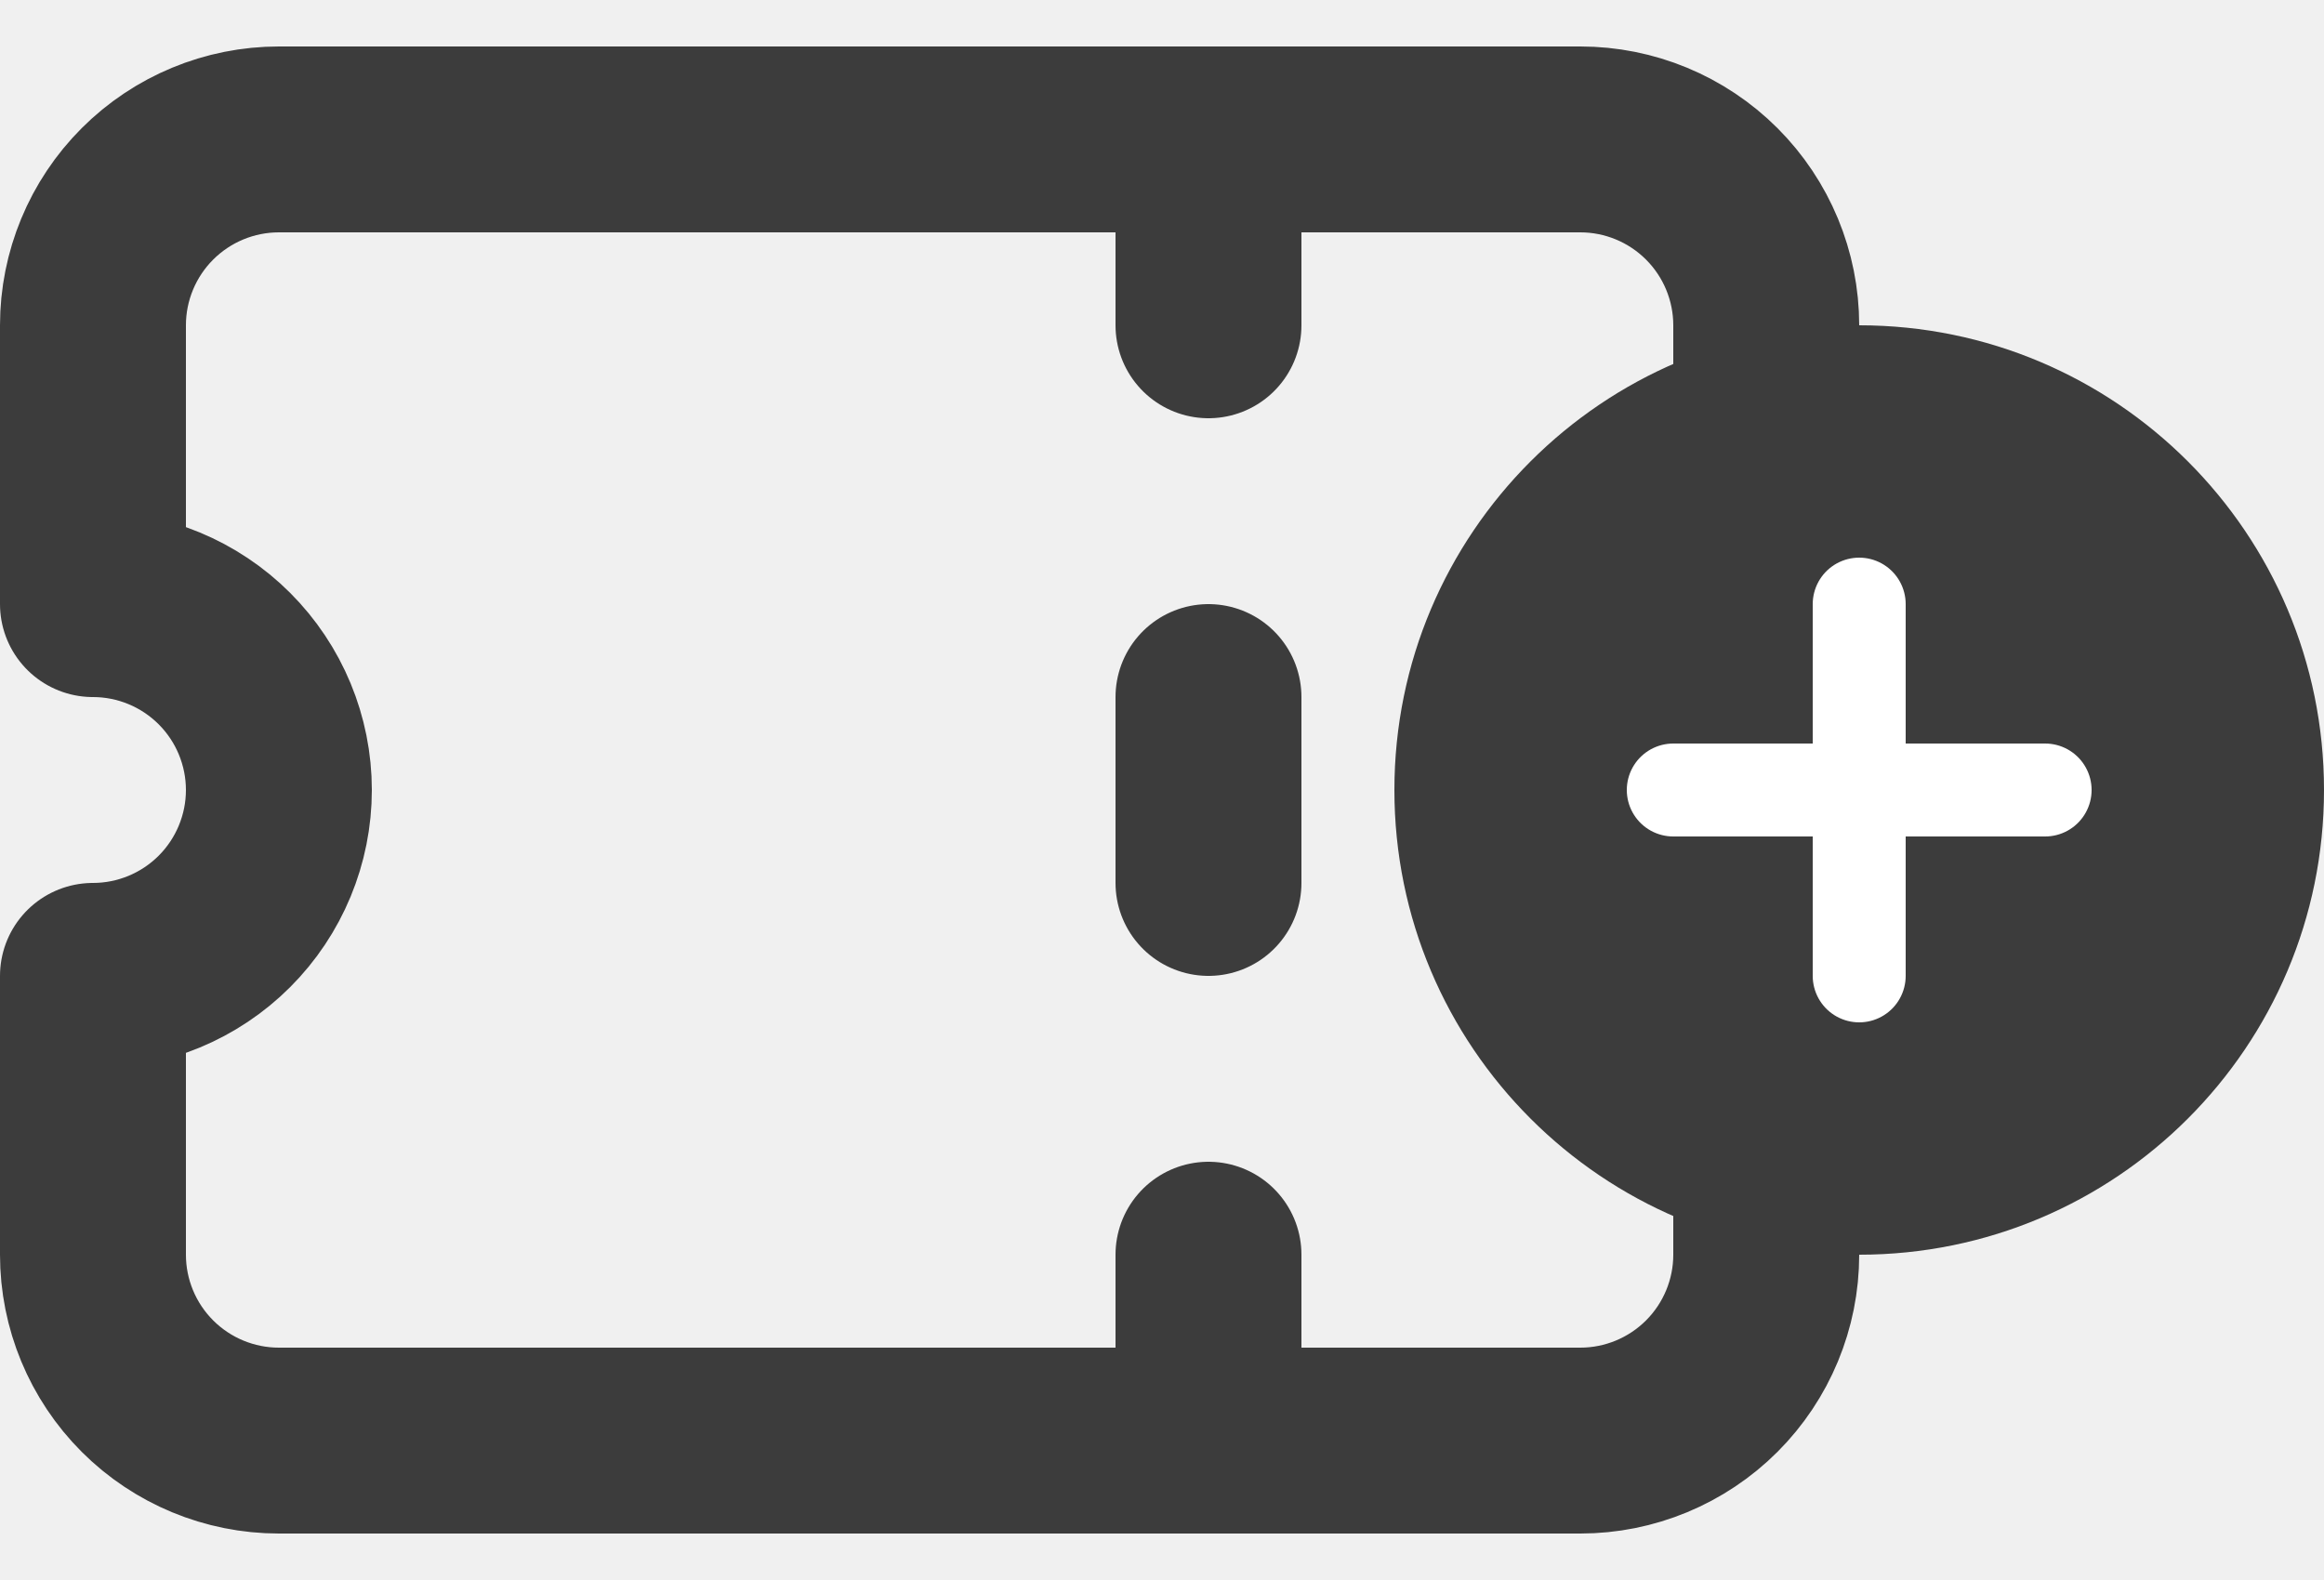
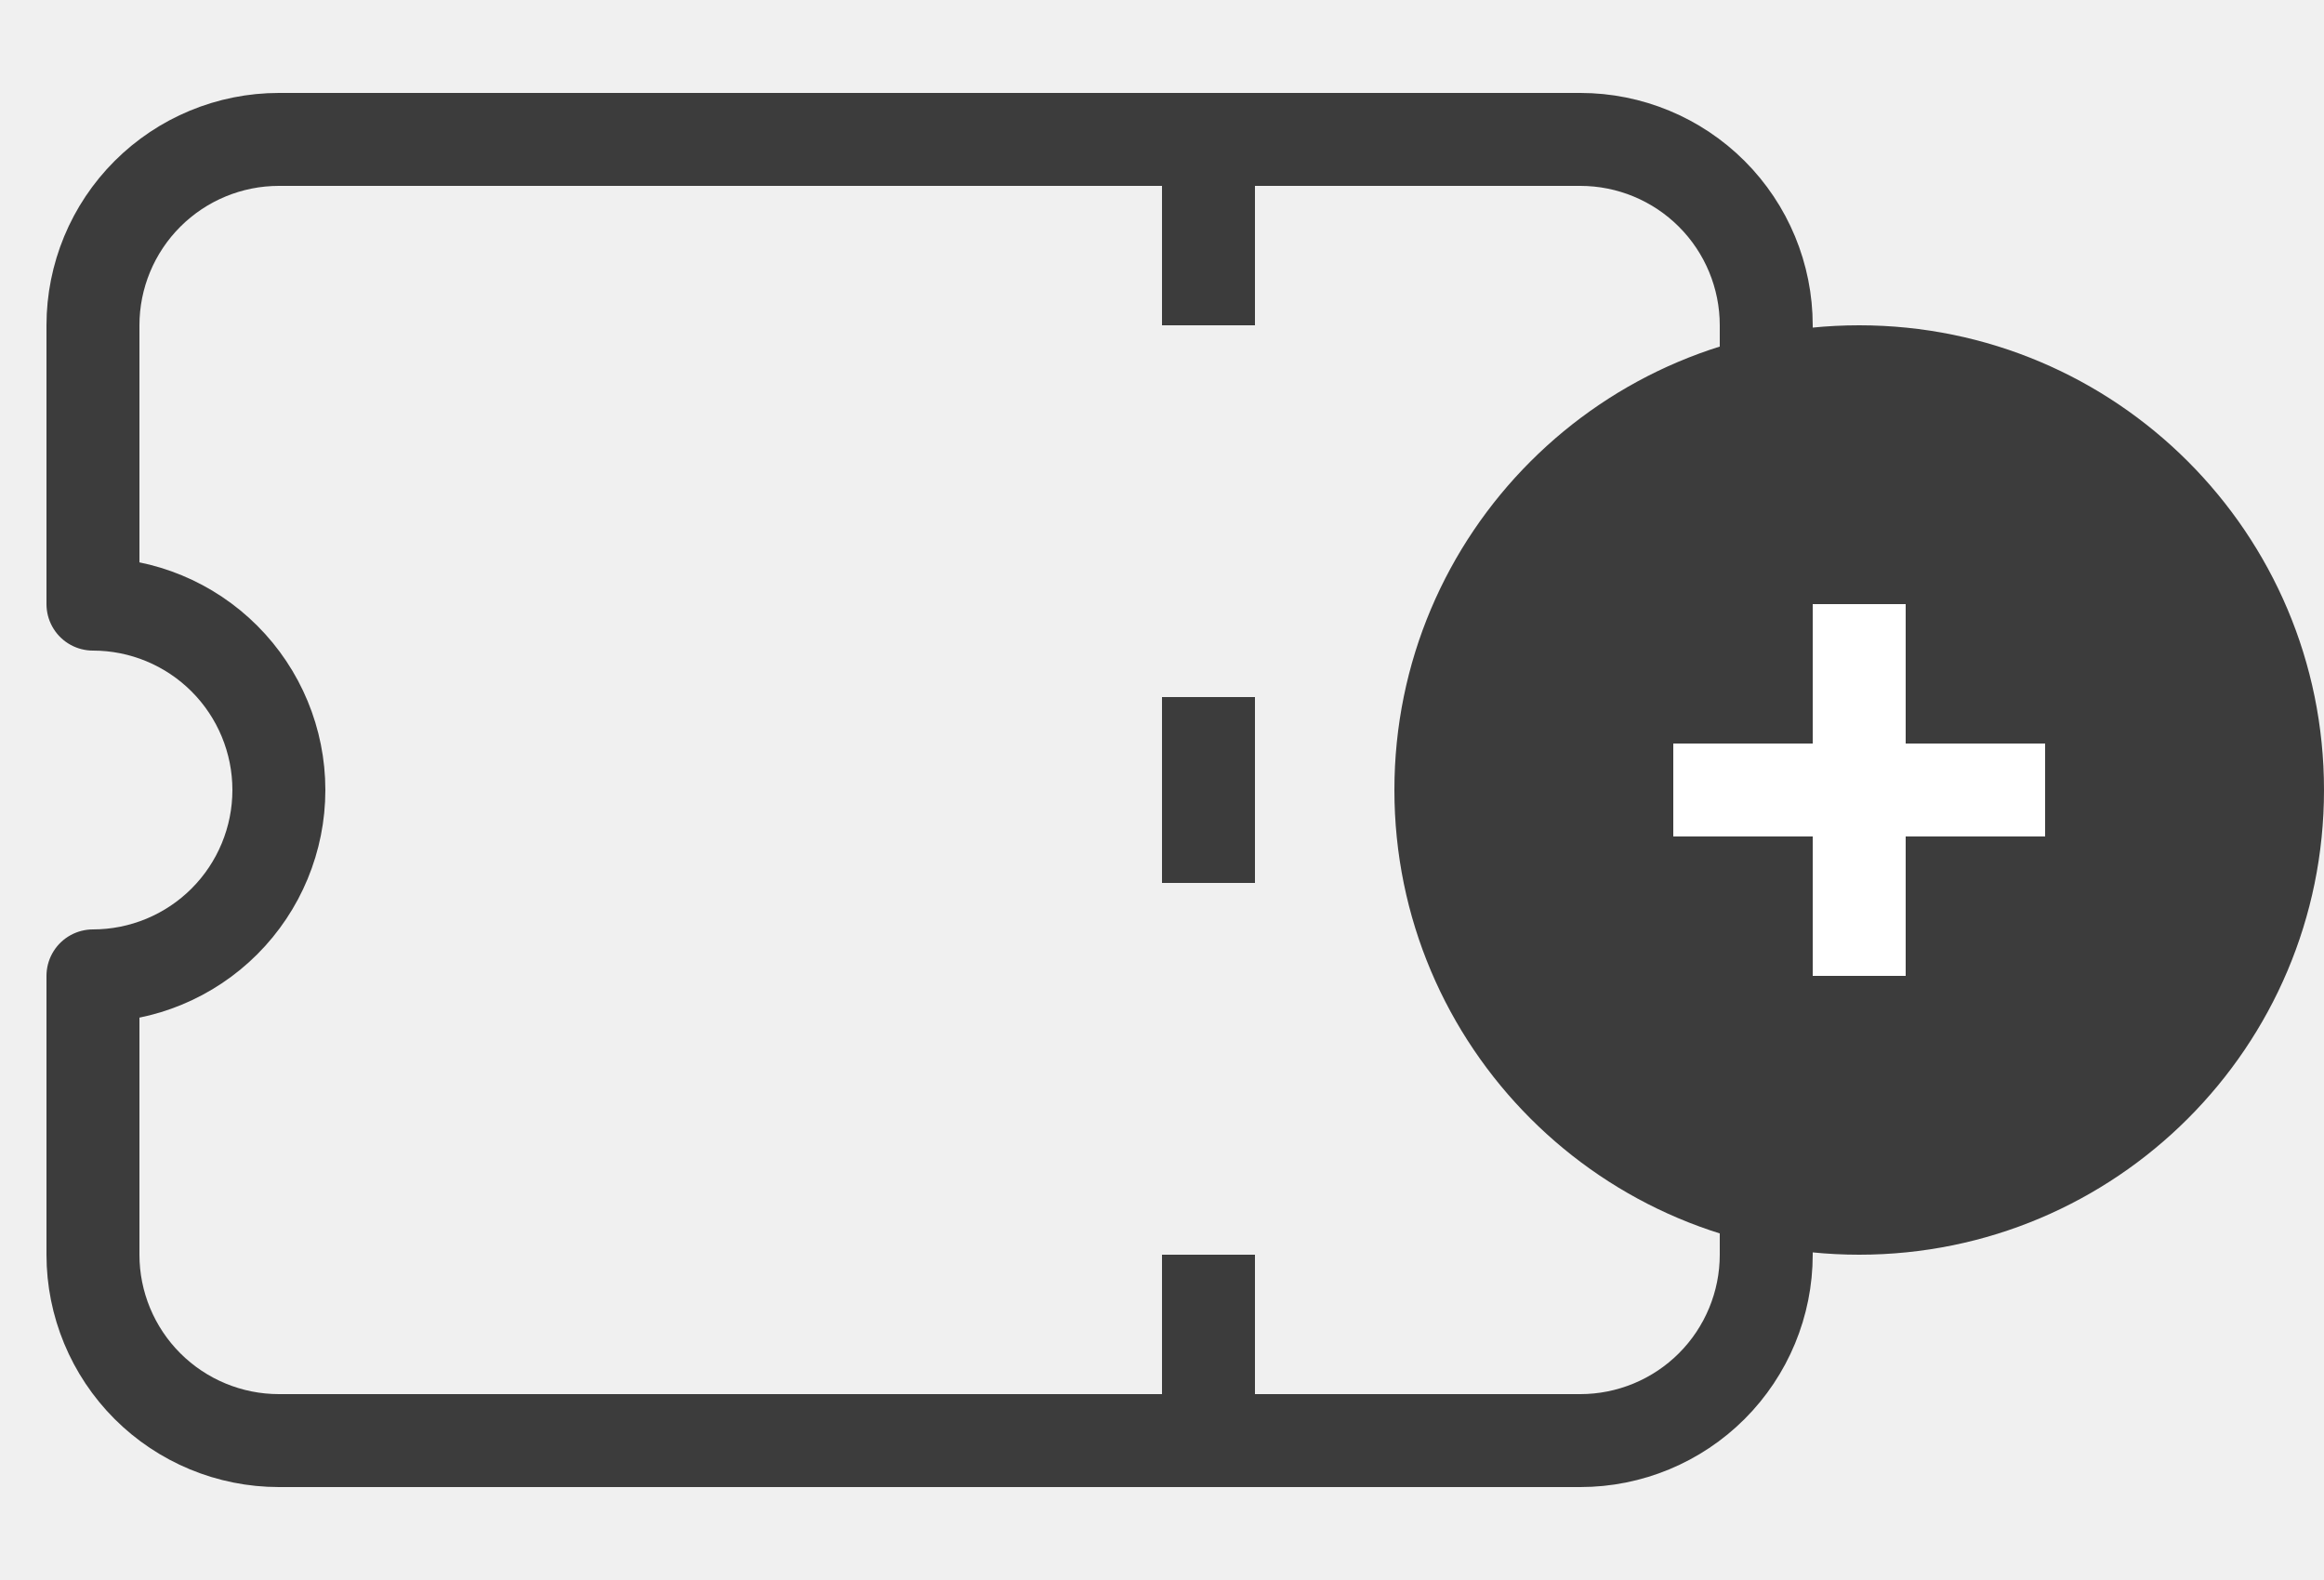
<svg xmlns="http://www.w3.org/2000/svg" width="25" height="17" viewBox="0 0 25 17" fill="none">
-   <path d="M13 1.5V3.5M13 7.5V9.5M13 13.5V15.5M3 1.5H17C17.53 1.5 18.039 1.711 18.414 2.086C18.789 2.461 19 2.97 19 3.5V6.5C18.47 6.5 17.961 6.711 17.586 7.086C17.211 7.461 17 7.97 17 8.5C17 9.03 17.211 9.539 17.586 9.914C17.961 10.289 18.47 10.5 19 10.5V13.5C19 14.03 18.789 14.539 18.414 14.914C18.039 15.289 17.53 15.5 17 15.5H3C2.47 15.5 1.961 15.289 1.586 14.914C1.211 14.539 1 14.03 1 13.5V10.5C1.53 10.5 2.039 10.289 2.414 9.914C2.789 9.539 3 9.03 3 8.5C3 7.97 2.789 7.461 2.414 7.086C2.039 6.711 1.53 6.5 1 6.5V3.5C1 2.97 1.211 2.461 1.586 2.086C1.961 1.711 2.47 1.5 3 1.5Z" stroke="#3C3C3C" stroke-width="2" stroke-linecap="round" stroke-linejoin="round" />
+   <path d="M13 1.5V3.5M13 7.5V9.5M13 13.5V15.5M3 1.5H17C17.53 1.5 18.039 1.711 18.414 2.086C18.789 2.461 19 2.97 19 3.5V6.5C18.47 6.5 17.961 6.711 17.586 7.086C17.211 7.461 17 7.97 17 8.5C17 9.03 17.211 9.539 17.586 9.914C17.961 10.289 18.47 10.5 19 10.5V13.5C19 14.03 18.789 14.539 18.414 14.914C18.039 15.289 17.53 15.5 17 15.5H3C2.47 15.5 1.961 15.289 1.586 14.914C1.211 14.539 1 14.03 1 13.5V10.5C1.53 10.5 2.039 10.289 2.414 9.914C2.789 9.539 3 9.03 3 8.5C3 7.97 2.789 7.461 2.414 7.086C2.039 6.711 1.53 6.5 1 6.5V3.5C1 2.97 1.211 2.461 1.586 2.086C1.961 1.711 2.47 1.5 3 1.5Z" stroke="#3C3C3C" strokeWidth="2" strokeLinecap="round" stroke-linejoin="round" />
  <circle cx="20" cy="8.5" r="5" fill="#3C3C3C" />
-   <path d="M18 8.5H22M20 6.5V10.5" stroke="white" stroke-linecap="round" />
+   <path d="M18 8.5H22M20 6.5V10.5" stroke="white" strokeLinecap="round" />
</svg>
